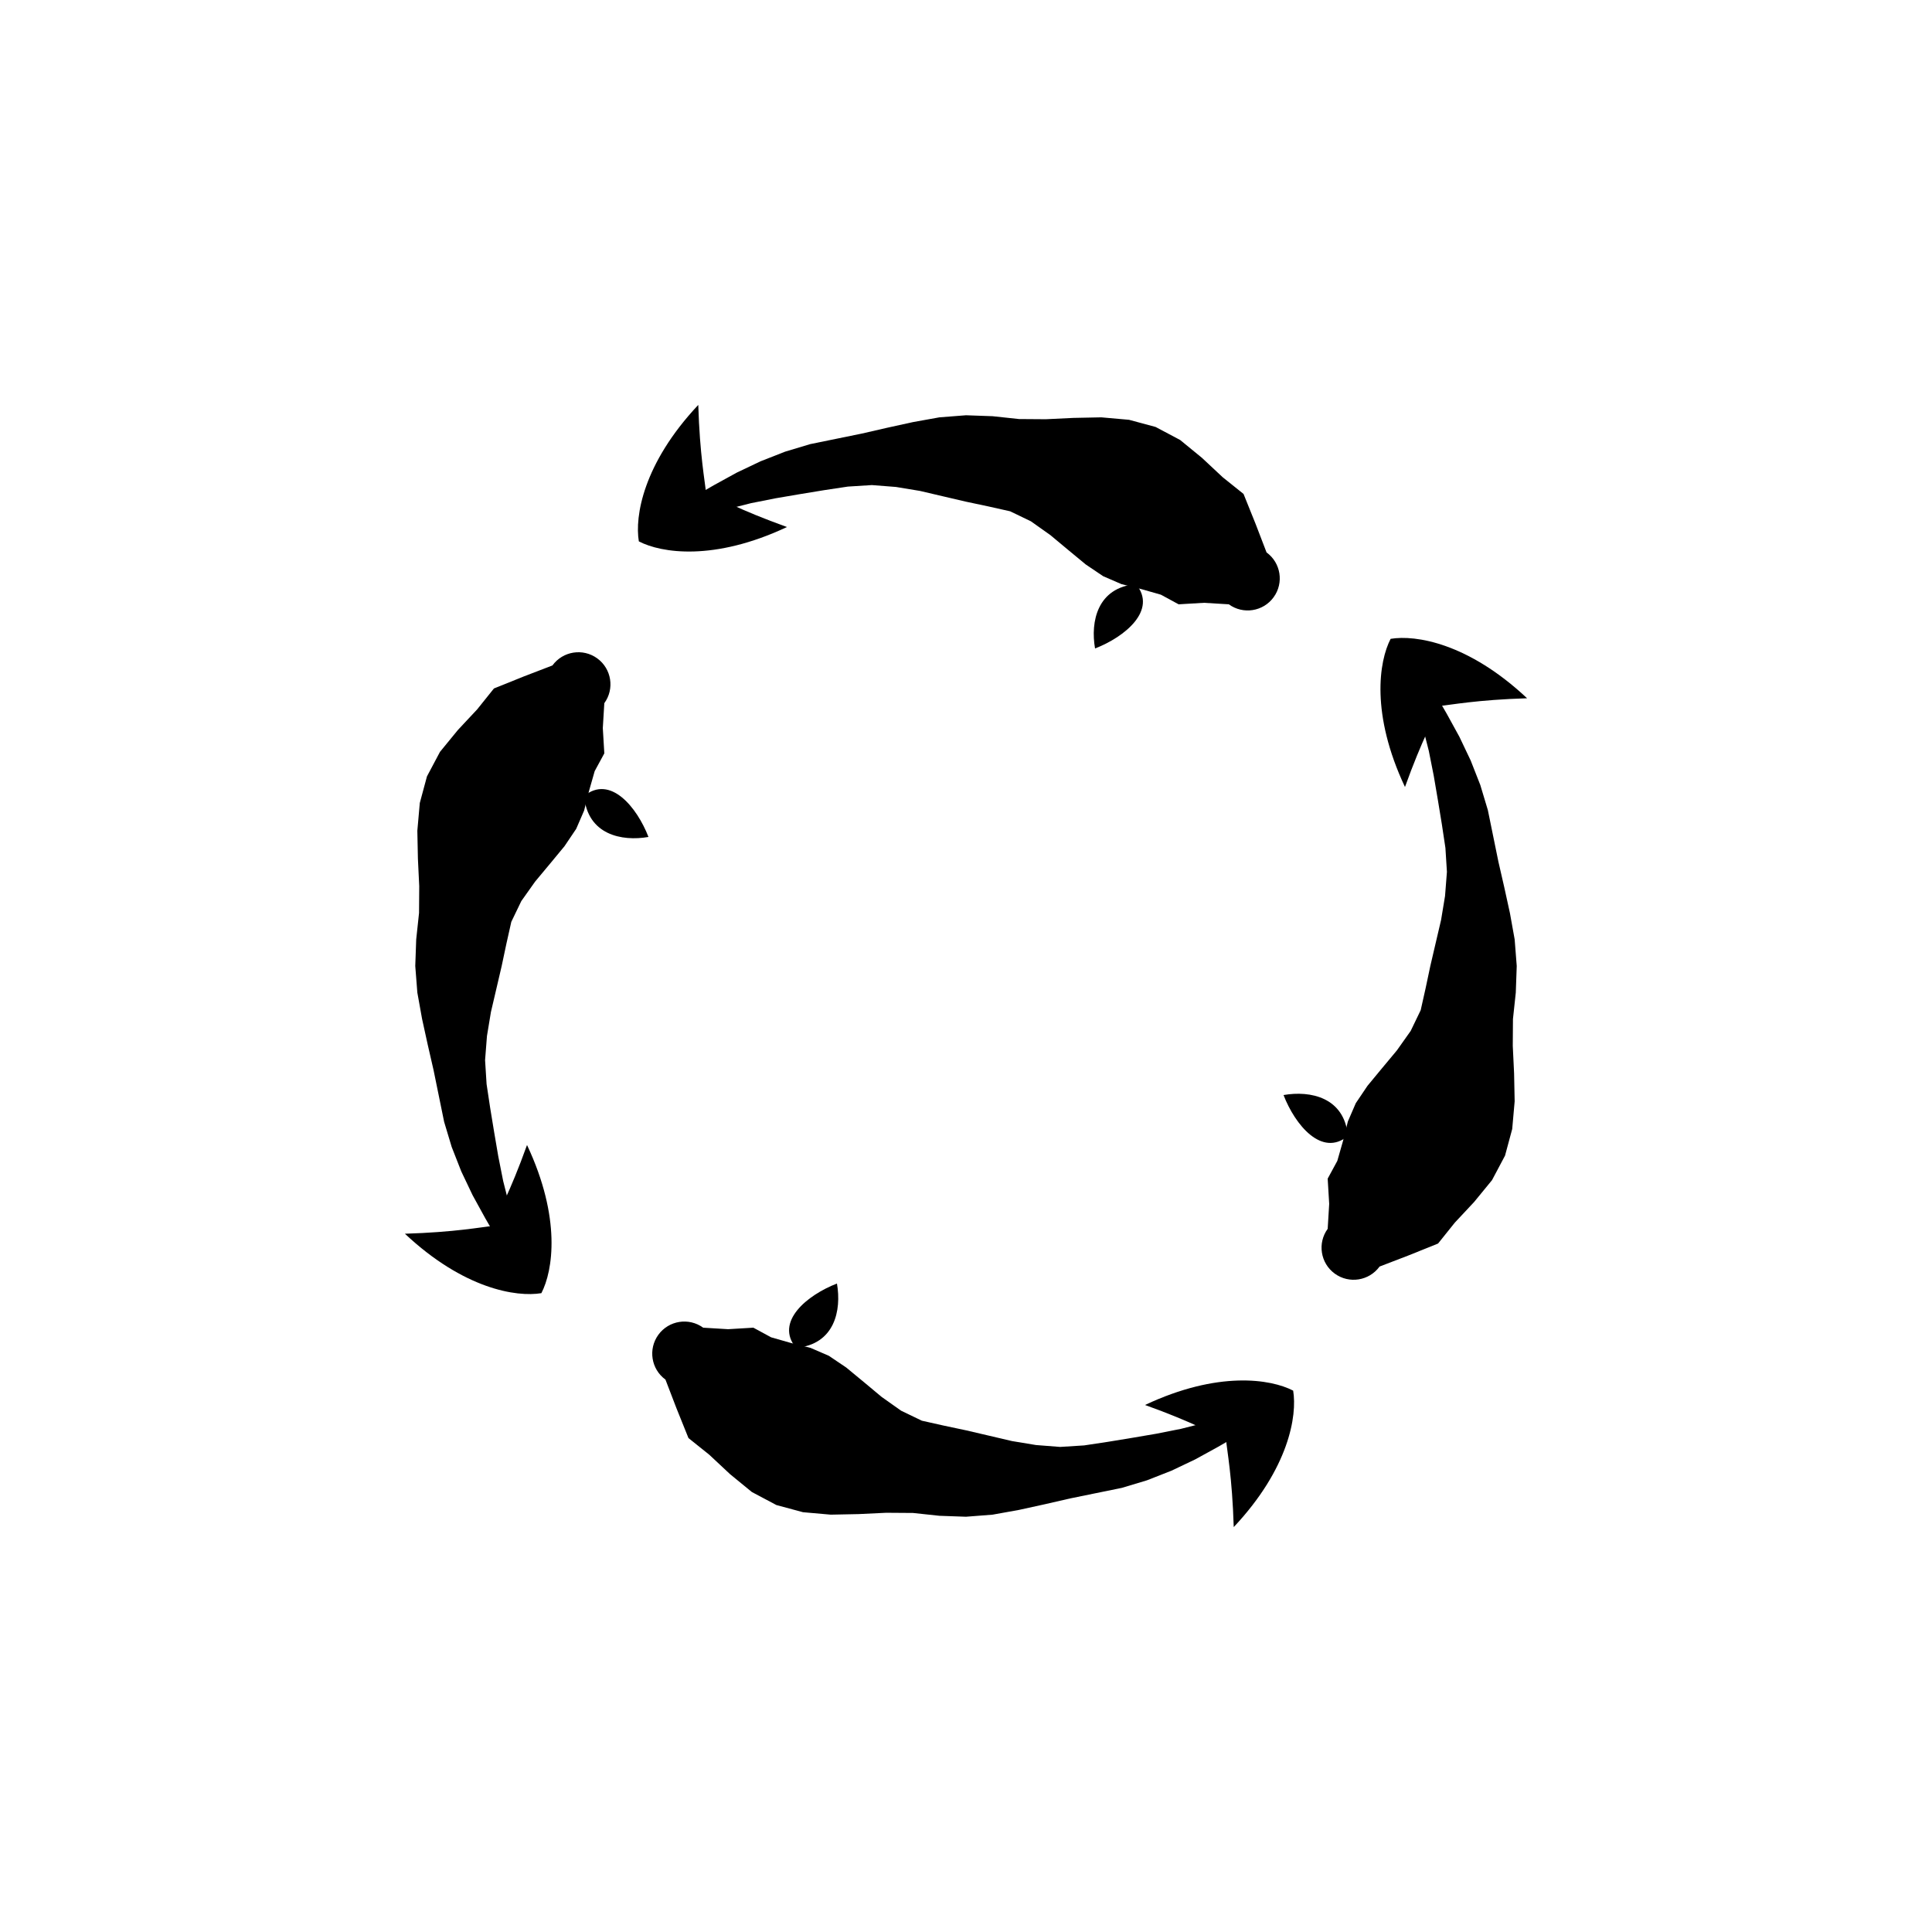
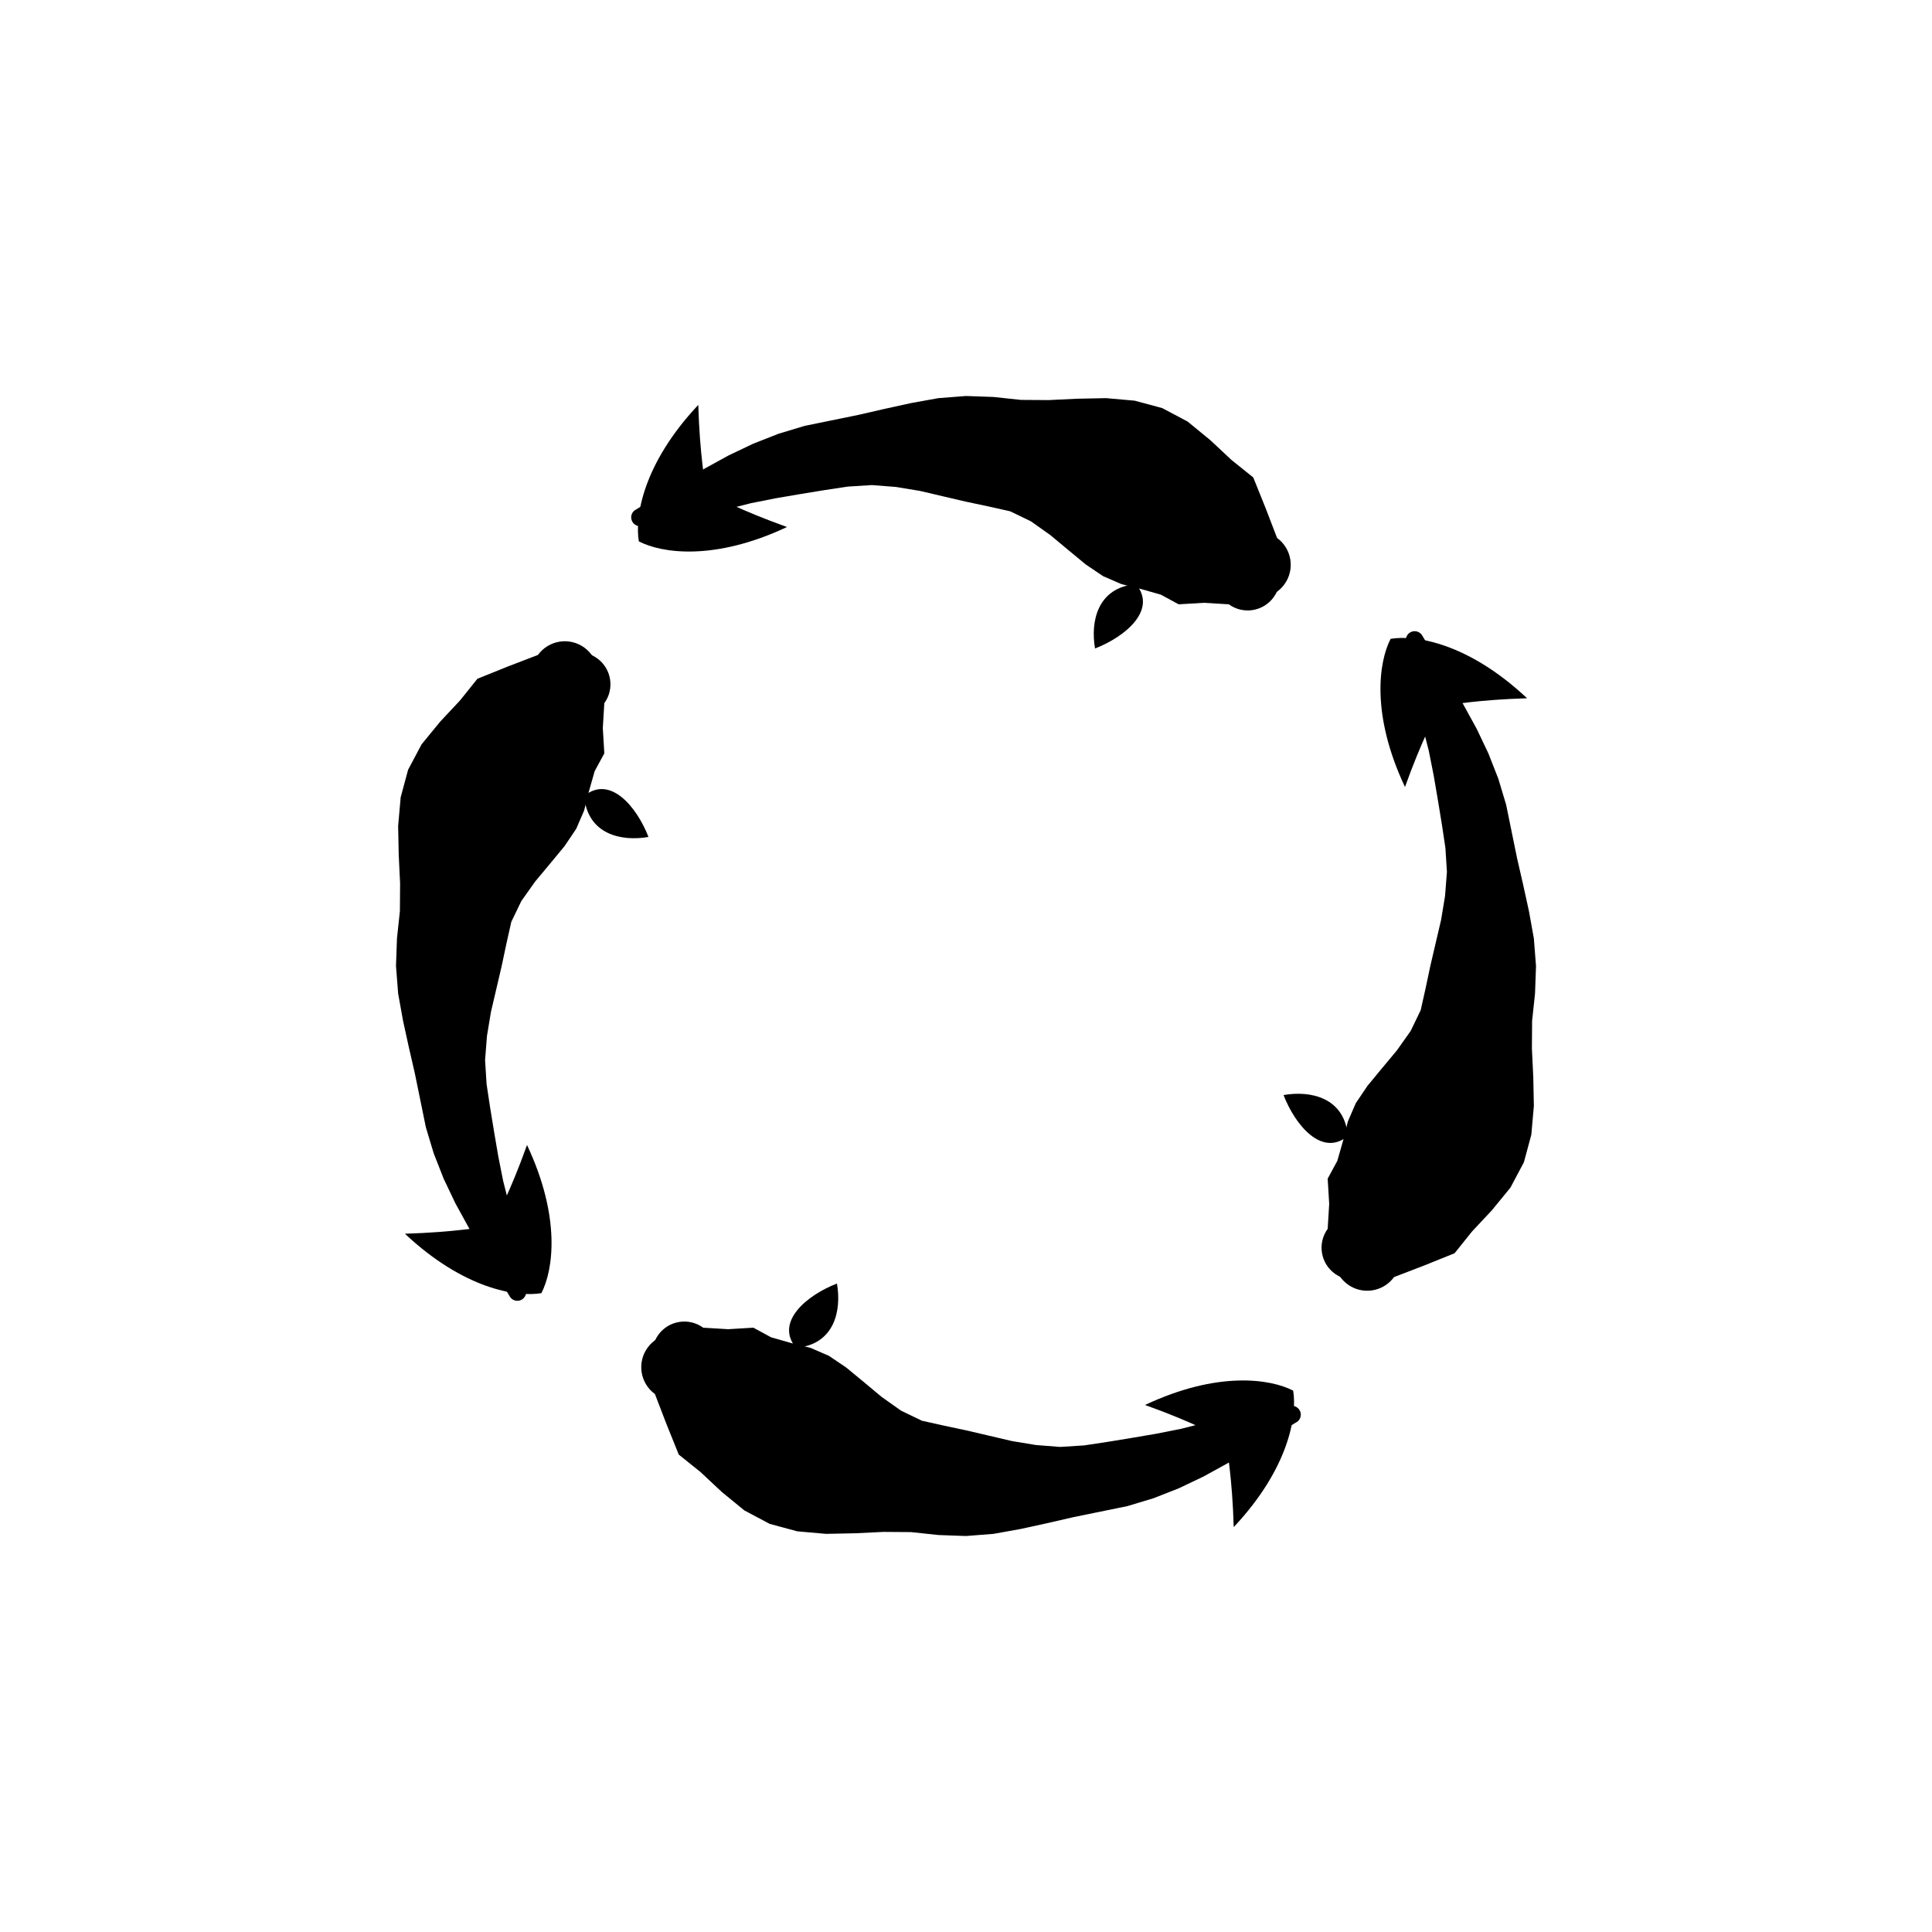
<svg xmlns="http://www.w3.org/2000/svg" width="1024" height="1024" viewBox="0 0 1024 1024">
  <defs>
    <radialGradient id="tileF" cx="0.5" cy="0.46" r="0.62">
-       <stop offset="0" stop-color="#2B68EA" />
-       <stop offset="0.65" stop-color="#16409C" />
-       <stop offset="1" stop-color="#0A1B3A" />
+       <stop offset="0" stop-color="#000000" />
    </radialGradient>
    <linearGradient id="bodyW" x1="0" y1="0" x2="0" y2="1">
      <stop offset="0" stop-color="#FFFFFF" />
-       <stop offset="1" stop-color="#EAFBFF" />
+       <stop offset="1" stop-color="#F2FDFF" />
    </linearGradient>
    <linearGradient id="rimC" x1="0" y1="0" x2="0" y2="1">
      <stop offset="0" stop-color="#8FF0FA" />
-       <stop offset="1" stop-color="#3FC8EE" />
+       <stop offset="1" stop-color="#21D9F5" />
+     </linearGradient>
+     <linearGradient id="shadowB" x1="0" y1="0" x2="0" y2="1">
+       <stop offset="0" stop-color="#0056BC" />
+       <stop offset="1" stop-color="#013A82" />
    </linearGradient>
    <path id="dp-body" d="M -169.6 -233.4 L -157.7 -240.6 L -145.8 -247.8 L -133.7 -254.8 L -121.5 -261.5 L -108.9 -267.5 L -95.9 -272.6 L -82.6 -276.6 L -68.9 -279.4 L -55.2 -282.2 L -41.7 -285.3 L -28.0 -288.3 L -14.1 -290.8 L 0.0 -291.9 L 14.1 -291.4 L 28.1 -289.9 L 42.3 -289.8 L 56.9 -290.5 L 71.7 -290.8 L 86.4 -289.5 L 100.5 -285.7 L 113.5 -278.8 L 125.1 -269.3 L 136.0 -259.1 L 147.1 -250.2 L 153.5 -234.3 L 159.3 -219.2 A 17.0 17.0 0 0 1 139.3 -191.7 L 126.1 -192.5 L 112.7 -191.7 L 103.3 -196.8 L 92.8 -199.8 L 82.4 -202.4 L 72.7 -206.6 L 63.5 -212.8 L 54.3 -220.4 L 44.7 -228.4 L 34.4 -235.7 L 23.4 -241.0 L 11.8 -243.6 L 0.0 -246.1 L -12.0 -248.9 L -24.4 -251.8 L -37.1 -253.9 L -49.9 -254.9 L -62.6 -254.1 L -75.2 -252.2 L -88.0 -250.1 L -100.9 -247.9 L -114.0 -245.3 L -127.0 -242.0 L -139.9 -237.8 L -152.4 -232.5 L -164.3 -226.1 A 4.5 4.5 0 0 1 -169.6 -233.4 Z" />
+     <path id="dp-shadow" d="M -15.8 -250.8 L -3.3 -247.8 L 8.8 -245.2 L 20.8 -242.8 L 32.2 -238.0 L 43.0 -230.9 L 52.9 -222.7 L 62.4 -214.8 L 71.8 -208.2 L 81.7 -203.7 L 92.3 -200.9 L 103.1 -197.9 L 112.8 -192.8 L 126.3 -193.3 L 139.9 -192.5 L 139.3 -191.7 L 119.1 -182.3 L 101.8 -174.0 L 89.8 -172.4 L 78.0 -169.6 L 67.4 -167.9 L 58.4 -169.4 L 50.7 -174.5 L 43.4 -182.5 L 35.8 -192.5 L 27.5 -203.0 L 18.2 -212.9 L 8.0 -222.0 L -3.1 -232.9 L -15.6 -247.8 Z" />
    <path id="dp-fluke" d="M 8 0 C 2 12 -18 32 -60 40 C -45 18 -39 5 -36 0 C -39 -5 -45 -18 -60 -40 C -18 -32 2 -12 8 0 Z" />
    <path id="dp-fin" d="M 90.1 -202.4 C 101.5 -188.6 84.2 -174.4 68.4 -168.3 C 65.9 -182.5 69.6 -200.6 90.1 -202.4 Z" />
    <g id="dolphin">
+       <use href="#dp-body" transform="scale(1.035)" fill="#000000" />
      <use href="#dp-body" fill="#000000" />
      <use href="#dp-fluke" transform="matrix(-0.809 0.5878 -0.5878 -0.809 -166.931 -229.7608)" fill="#000000" />
      <use href="#dp-fin" fill="#000000" />
    </g>
  </defs>
  <g transform="translate(512,512)">
    <use href="#dolphin" />
    <use href="#dolphin" transform="rotate(90)" />
    <use href="#dolphin" transform="rotate(180)" />
    <use href="#dolphin" transform="rotate(270)" />
  </g>
</svg>
